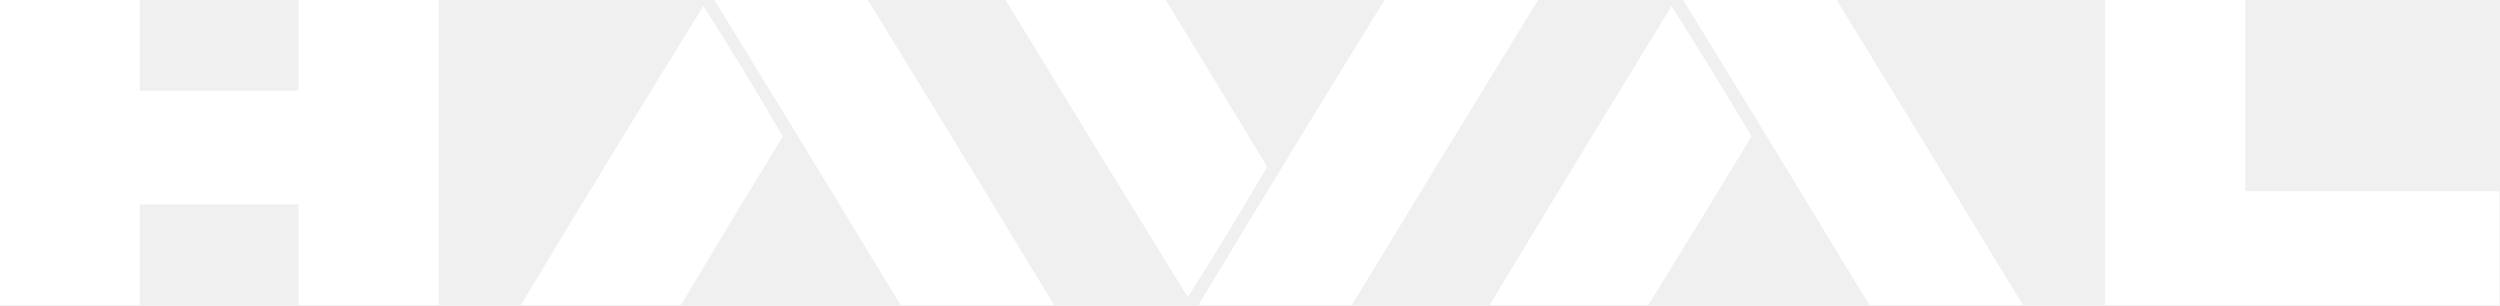
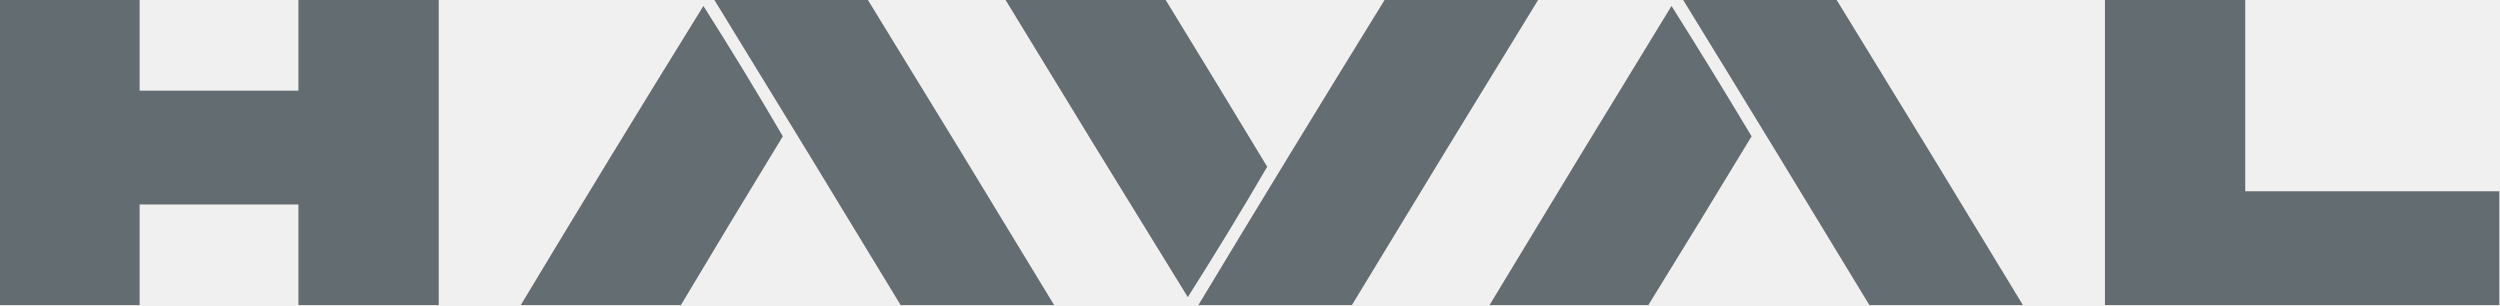
- <svg xmlns="http://www.w3.org/2000/svg" version="1.1" width="1889px" height="231px" style="shape-rendering:geometricPrecision; text-rendering:geometricPrecision; image-rendering:optimizeQuality; fill-rule:evenodd; clip-rule:evenodd" viewBox="0 0 1889 231">
+ <svg xmlns="http://www.w3.org/2000/svg" version="1.1" width="1889px" height="231px" style="shape-rendering:geometricPrecision; text-rendering:geometricPrecision; image-rendering:optimizeQuality; fill-rule:evenodd; clip-rule:evenodd">
  <g>
-     <path style="opacity:0.992" fill="#ffffff" d="M -0.5,-0.5 C 34.833,-0.5 70.167,-0.5 105.5,-0.5C 105.5,22.5 105.5,45.5 105.5,68.5C 145.5,68.5 185.5,68.5 225.5,68.5C 225.5,45.5 225.5,22.5 225.5,-0.5C 260.833,-0.5 296.167,-0.5 331.5,-0.5C 331.5,76.5 331.5,153.5 331.5,230.5C 296.167,230.5 260.833,230.5 225.5,230.5C 225.5,205.167 225.5,179.833 225.5,154.5C 185.5,154.5 145.5,154.5 105.5,154.5C 105.5,179.833 105.5,205.167 105.5,230.5C 70.167,230.5 34.833,230.5 -0.5,230.5C -0.5,153.5 -0.5,76.5 -0.5,-0.5 Z" />
+     <path style="opacity:0.992" fill="#626b6f" d="M -0.5,-0.5 C 34.833,-0.5 70.167,-0.5 105.5,-0.5C 105.5,22.5 105.5,45.5 105.5,68.5C 145.5,68.5 185.5,68.5 225.5,68.5C 225.5,45.5 225.5,22.5 225.5,-0.5C 260.833,-0.5 296.167,-0.5 331.5,-0.5C 331.5,76.5 331.5,153.5 331.5,230.5C 296.167,230.5 260.833,230.5 225.5,230.5C 225.5,205.167 225.5,179.833 225.5,154.5C 185.5,154.5 145.5,154.5 105.5,154.5C 105.5,179.833 105.5,205.167 105.5,230.5C 70.167,230.5 34.833,230.5 -0.5,230.5C -0.5,153.5 -0.5,76.5 -0.5,-0.5 Z" />
  </g>
  <g>
-     <path style="opacity:0.986" fill="#ffffff" d="M 539.5,-0.5 C 578.167,-0.5 616.833,-0.5 655.5,-0.5C 702.762,76.361 749.762,153.361 796.5,230.5C 757.833,230.5 719.167,230.5 680.5,230.5C 633.762,153.361 586.762,76.361 539.5,-0.5 Z" />
+     <path style="opacity:0.986" fill="#626b6f" d="M 539.5,-0.5 C 578.167,-0.5 616.833,-0.5 655.5,-0.5C 702.762,76.361 749.762,153.361 796.5,230.5C 757.833,230.5 719.167,230.5 680.5,230.5C 633.762,153.361 586.762,76.361 539.5,-0.5 Z" />
  </g>
  <g>
-     <path style="opacity:0.987" fill="#ffffff" d="M 759.5,-0.5 C 799.833,-0.5 840.167,-0.5 880.5,-0.5C 906.288,41.572 931.954,83.739 957.5,126C 938.111,159.218 918.111,192.052 897.5,224.5C 851.238,149.639 805.238,74.639 759.5,-0.5 Z" />
+     <path style="opacity:0.987" fill="#626b6f" d="M 759.5,-0.5 C 799.833,-0.5 840.167,-0.5 880.5,-0.5C 906.288,41.572 931.954,83.739 957.5,126C 938.111,159.218 918.111,192.052 897.5,224.5C 851.238,149.639 805.238,74.639 759.5,-0.5 Z" />
  </g>
  <g>
-     <path style="opacity:0.986" fill="#ffffff" d="M 1046.5,-0.5 C 1085.17,-0.5 1123.83,-0.5 1162.5,-0.5C 1115.24,76.361 1068.24,153.361 1021.5,230.5C 982.833,230.5 944.167,230.5 905.5,230.5C 952.076,153.254 999.076,76.254 1046.5,-0.5 Z" />
+     <path style="opacity:0.986" fill="#626b6f" d="M 1046.5,-0.5 C 1085.17,-0.5 1123.83,-0.5 1162.5,-0.5C 1115.24,76.361 1068.24,153.361 1021.5,230.5C 982.833,230.5 944.167,230.5 905.5,230.5C 952.076,153.254 999.076,76.254 1046.5,-0.5 Z" />
  </g>
  <g>
-     <path style="opacity:0.986" fill="#ffffff" d="M 1271.5,-0.5 C 1310.17,-0.5 1348.83,-0.5 1387.5,-0.5C 1434.76,76.361 1481.76,153.361 1528.5,230.5C 1489.83,230.5 1451.17,230.5 1412.5,230.5C 1365.75,153.333 1318.75,76.333 1271.5,-0.5 Z" />
+     <path style="opacity:0.986" fill="#626b6f" d="M 1271.5,-0.5 C 1310.17,-0.5 1348.83,-0.5 1387.5,-0.5C 1434.76,76.361 1481.76,153.361 1528.5,230.5C 1489.83,230.5 1451.17,230.5 1412.5,230.5C 1365.75,153.333 1318.75,76.333 1271.5,-0.5 Z" />
  </g>
  <g>
-     <path style="opacity:0.992" fill="#ffffff" d="M 1590.5,-0.5 C 1625.83,-0.5 1661.17,-0.5 1696.5,-0.5C 1696.5,47.833 1696.5,96.167 1696.5,144.5C 1760.5,144.5 1824.5,144.5 1888.5,144.5C 1888.5,173.167 1888.5,201.833 1888.5,230.5C 1789.17,230.5 1689.83,230.5 1590.5,230.5C 1590.5,153.5 1590.5,76.5 1590.5,-0.5 Z" />
+     <path style="opacity:0.992" fill="#626b6f" d="M 1590.5,-0.5 C 1625.83,-0.5 1661.17,-0.5 1696.5,-0.5C 1696.5,47.833 1696.5,96.167 1696.5,144.5C 1760.5,144.5 1824.5,144.5 1888.5,144.5C 1888.5,173.167 1888.5,201.833 1888.5,230.5C 1789.17,230.5 1689.83,230.5 1590.5,230.5C 1590.5,153.5 1590.5,76.5 1590.5,-0.5 Z" />
  </g>
  <g>
-     <path style="opacity:0.983" fill="#ffffff" d="M 514.5,230.5 C 474.167,230.5 433.833,230.5 393.5,230.5C 438.976,154.889 484.976,79.555 531.5,4.5C 552.111,36.948 572.111,69.782 591.5,103C 565.596,145.393 539.93,187.893 514.5,230.5 Z" />
+     <path style="opacity:0.983" fill="#626b6f" d="M 514.5,230.5 C 474.167,230.5 433.833,230.5 393.5,230.5C 438.976,154.889 484.976,79.555 531.5,4.5C 552.111,36.948 572.111,69.782 591.5,103C 565.596,145.393 539.93,187.893 514.5,230.5 Z" />
  </g>
  <g>
-     <path style="opacity:0.983" fill="#ffffff" d="M 1245.5,230.5 C 1205.5,230.5 1165.5,230.5 1125.5,230.5C 1171.06,155.056 1216.89,79.722 1263,4.5C 1283.55,37.099 1303.72,69.932 1323.5,103C 1297.69,145.639 1271.69,188.139 1245.5,230.5 Z" />
+     <path style="opacity:0.983" fill="#626b6f" d="M 1245.5,230.5 C 1205.5,230.5 1165.5,230.5 1125.5,230.5C 1171.06,155.056 1216.89,79.722 1263,4.5C 1283.55,37.099 1303.72,69.932 1323.5,103C 1297.69,145.639 1271.69,188.139 1245.5,230.5 Z" />
  </g>
</svg>
